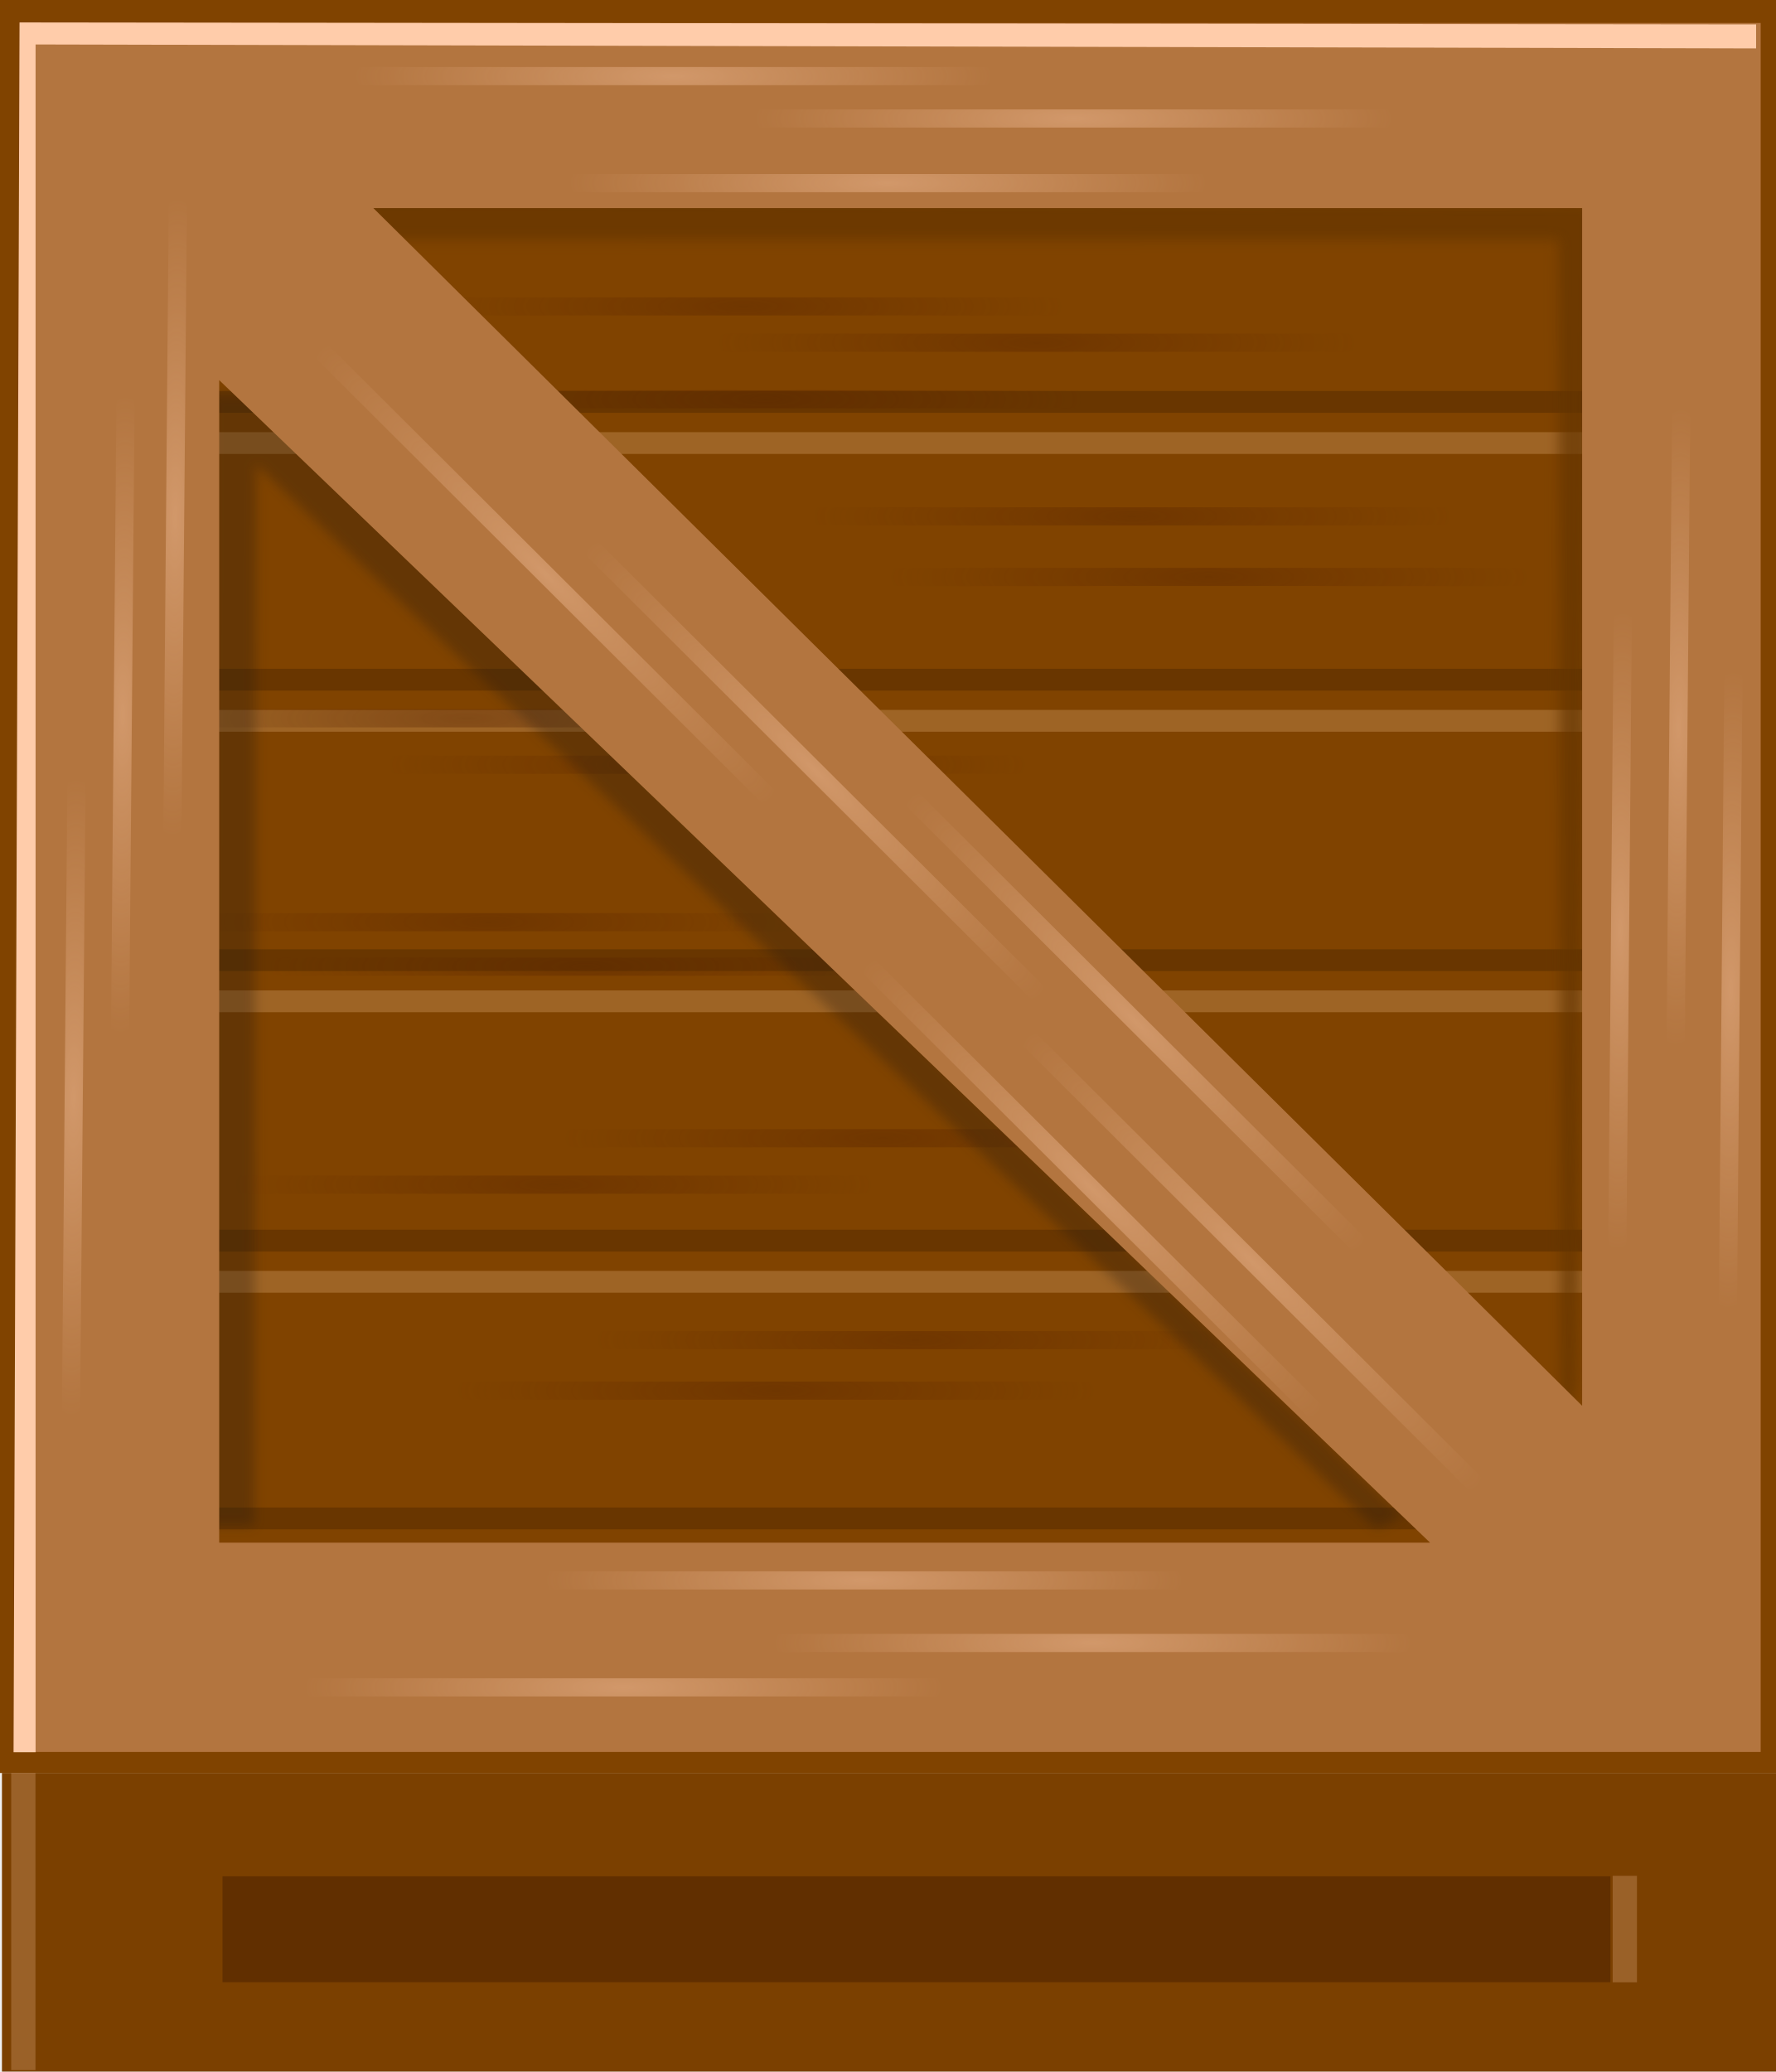
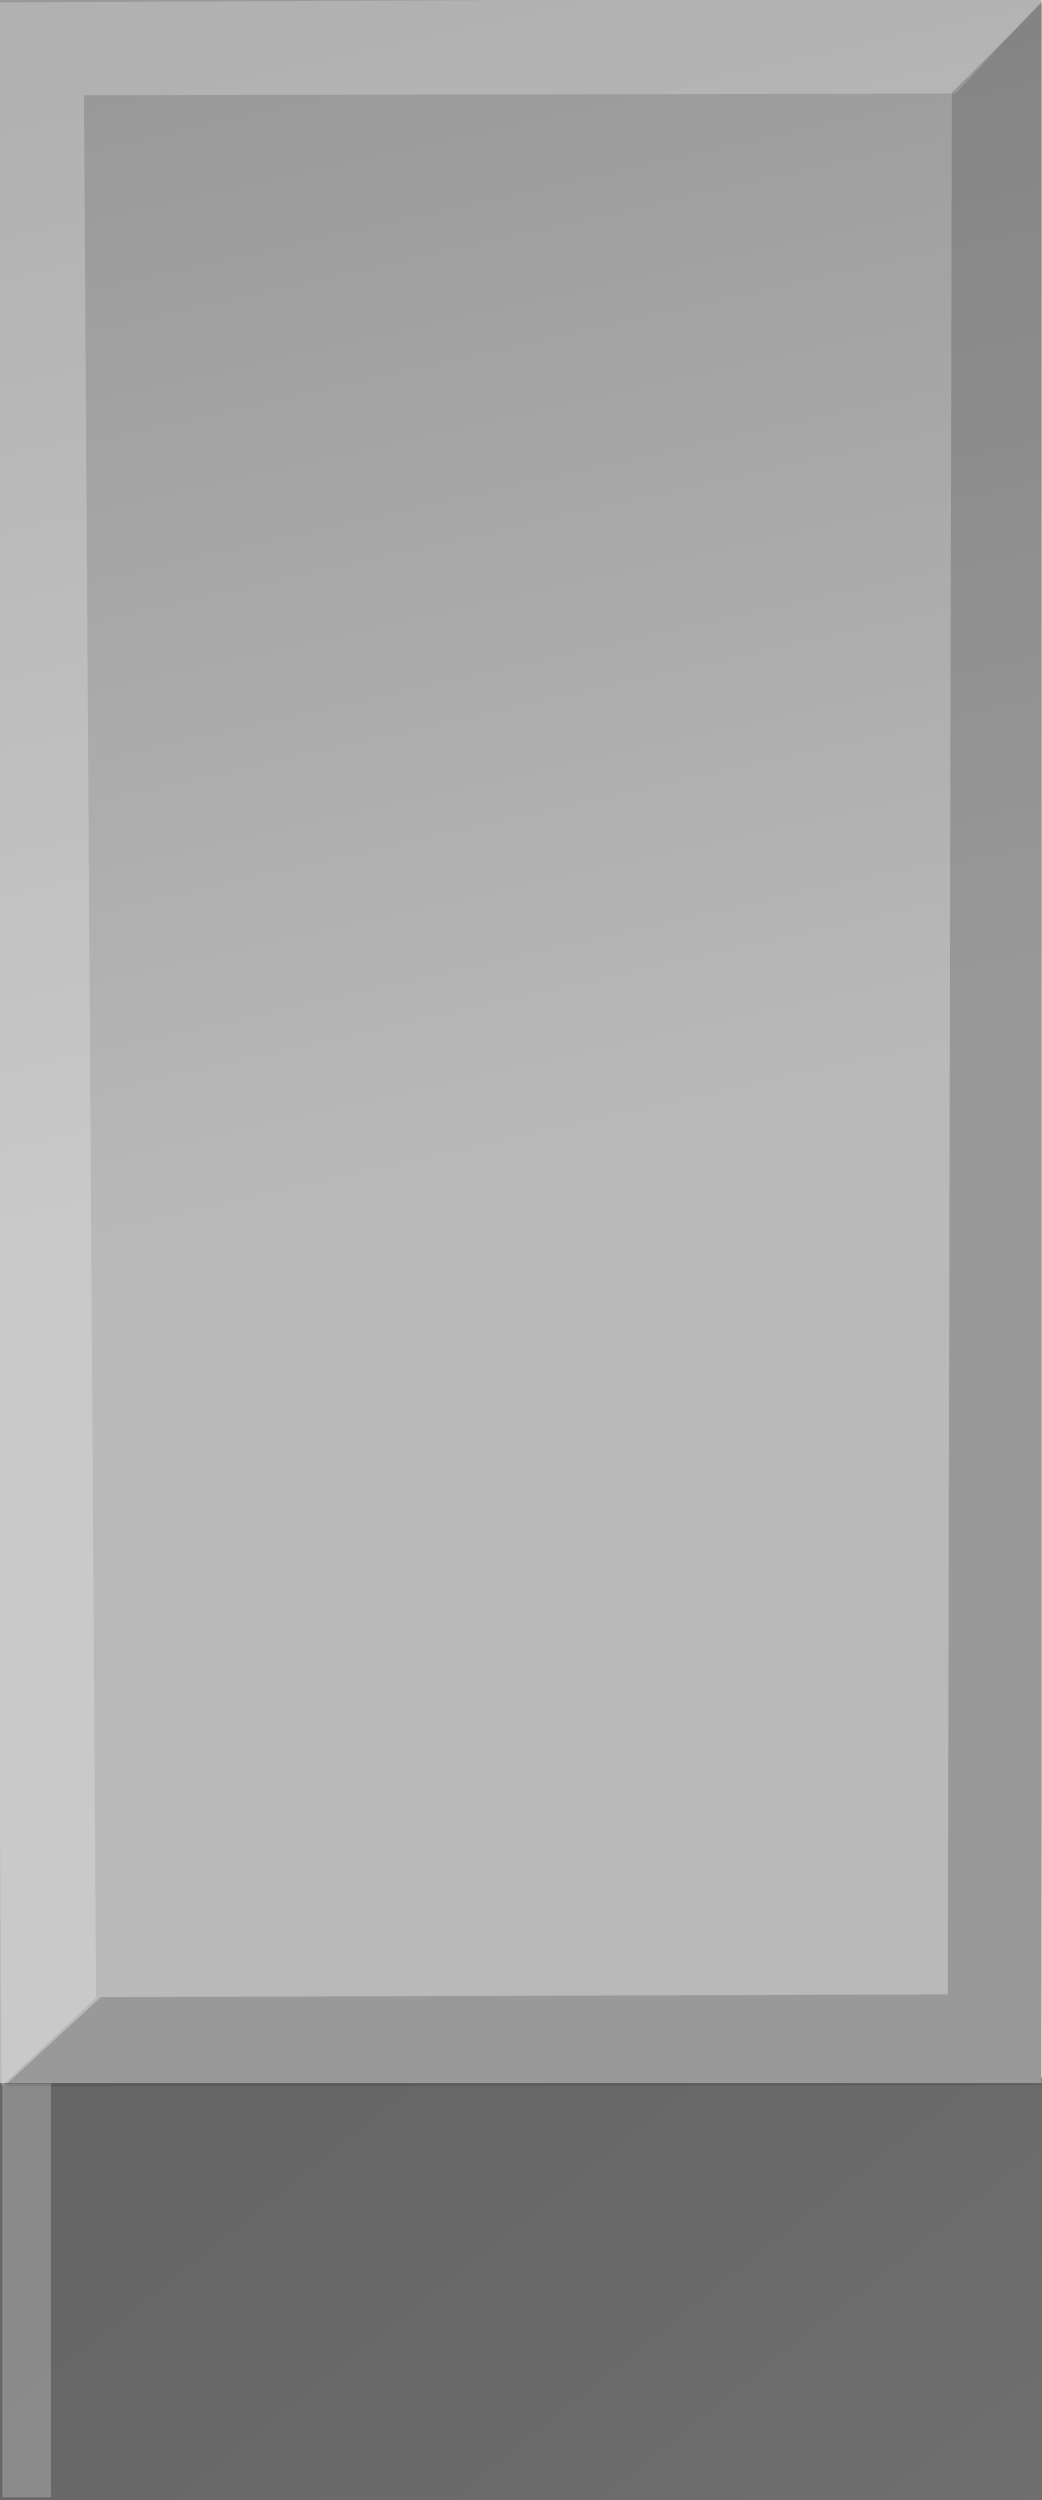
- <svg xmlns="http://www.w3.org/2000/svg" xmlns:xlink="http://www.w3.org/1999/xlink" width="30" height="35" id="svg2" version="1.1">
+ <svg xmlns="http://www.w3.org/2000/svg" xmlns:xlink="http://www.w3.org/1999/xlink" width="25" height="60" id="svg2" version="1.1">
  <defs id="defs4">
+     <linearGradient id="linearGradient5256">
+       <stop style="stop-color:#999999;stop-opacity:1;" offset="0" id="stop5258" />
+       <stop style="stop-color:#b9b9b9;stop-opacity:1;" offset="1" id="stop5260" />
+     </linearGradient>
+     <linearGradient id="linearGradient5225">
+       <stop style="stop-color:#666666;stop-opacity:1;" offset="0" id="stop5227" />
+       <stop style="stop-color:#707070;stop-opacity:1;" offset="1" id="stop5229" />
+     </linearGradient>
    <linearGradient id="linearGradient4404">
      <stop style="stop-color:#803300;stop-opacity:1;" offset="0" id="stop4406" />
      <stop style="stop-color:#803300;stop-opacity:0;" offset="1" id="stop4408" />
    </linearGradient>
    <linearGradient id="linearGradient4388">
      <stop style="stop-color:#d38d5f;stop-opacity:1;" offset="0" id="stop4390" />
      <stop style="stop-color:#dca580;stop-opacity:1;" offset="1" id="stop4392" />
    </linearGradient>
    <linearGradient id="linearGradient4319">
      <stop id="stop4321" offset="0" style="stop-color:#572300;stop-opacity:1;" />
      <stop id="stop4323" offset="1" style="stop-color:#5f2600;stop-opacity:0;" />
    </linearGradient>
    <linearGradient id="linearGradient4113">
      <stop style="stop-color:#ffccaa;stop-opacity:1;" offset="0" id="stop4115" />
      <stop style="stop-color:#ffccaa;stop-opacity:0;" offset="1" id="stop4117" />
    </linearGradient>
    <linearGradient id="linearGradient3905">
      <stop id="stop3907" offset="0" style="stop-color:#07121a;stop-opacity:1;" />
      <stop id="stop3909" offset="1" style="stop-color:#1c3865;stop-opacity:1;" />
    </linearGradient>
    <linearGradient id="linearGradient3789">
      <stop style="stop-color:#ffffff;stop-opacity:1;" offset="0" id="stop3791" />
      <stop style="stop-color:#ffffff;stop-opacity:0.276;" offset="1" id="stop3793" />
    </linearGradient>
    <linearGradient id="linearGradient3755">
      <stop id="stop3757" offset="0" style="stop-color:#000000;stop-opacity:1;" />
      <stop id="stop3759" offset="1" style="stop-color:#939393;stop-opacity:1;" />
    </linearGradient>
    <linearGradient id="linearGradient3737">
      <stop style="stop-color:#c9753c;stop-opacity:1;" offset="0" id="stop3739" />
      <stop style="stop-color:#482914;stop-opacity:1;" offset="1" id="stop3741" />
    </linearGradient>
    <linearGradient id="linearGradient3705">
      <stop style="stop-color:#1f1f1f;stop-opacity:1;" offset="0" id="stop3707" />
      <stop style="stop-color:#6a6a6a;stop-opacity:1;" offset="1" id="stop3709" />
    </linearGradient>
    <linearGradient id="linearGradient3697">
      <stop style="stop-color:#a05a2c;stop-opacity:1;" offset="0" id="stop3699" />
      <stop style="stop-color:#553017;stop-opacity:1;" offset="1" id="stop3701" />
    </linearGradient>
    <linearGradient id="linearGradient3681">
      <stop style="stop-color:#e9c6af;stop-opacity:1;" offset="0" id="stop3683" />
      <stop style="stop-color:#dea786;stop-opacity:1;" offset="1" id="stop3685" />
    </linearGradient>
    <linearGradient id="linearGradient3658">
      <stop style="stop-color:#ffffff;stop-opacity:1;" offset="0" id="stop3660" />
      <stop style="stop-color:#767676;stop-opacity:1;" offset="1" id="stop3662" />
    </linearGradient>
    <radialGradient xlink:href="#linearGradient4113" id="radialGradient4251" gradientUnits="userSpaceOnUse" gradientTransform="matrix(1.117626,1.8702509e-6,-3.8537016e-7,0.2294937,-45.64169,1049.449)" cx="16.762" cy="6.388" fx="16.762" fy="6.388" r="4.83" />
    <radialGradient xlink:href="#linearGradient4113" id="radialGradient4254" gradientUnits="userSpaceOnUse" gradientTransform="matrix(1.117626,1.8702509e-6,-3.8537016e-7,0.2294937,-37.71566,1048.699)" cx="16.762" cy="6.388" fx="16.762" fy="6.388" r="4.83" />
    <radialGradient xlink:href="#linearGradient4113" id="radialGradient4260" gradientUnits="userSpaceOnUse" gradientTransform="matrix(1.117626,1.8702509e-6,-3.8537016e-7,0.2294937,-41.57618,1047.642)" cx="16.762" cy="6.388" fx="16.762" fy="6.388" r="4.83" />
-     <filter id="filter4396" color-interpolation-filters="sRGB">
-       <feGaussianBlur stdDeviation="0.092" id="feGaussianBlur4398" />
-     </filter>
-     <filter id="filter4400" color-interpolation-filters="sRGB">
-       <feGaussianBlur stdDeviation="0.097" id="feGaussianBlur4402" />
-     </filter>
-     <radialGradient xlink:href="#linearGradient4319" id="radialGradient4416" gradientUnits="userSpaceOnUse" gradientTransform="matrix(1.03268,1.7310953e-6,-3.5607973e-7,0.2124183,-1.778906,1026.051)" cx="16.762" cy="6.388" fx="16.762" fy="6.388" r="4.83" />
-     <radialGradient xlink:href="#linearGradient4319" id="radialGradient4418" gradientUnits="userSpaceOnUse" gradientTransform="matrix(1.03268,1.7310953e-6,-3.5607973e-7,0.2124183,2.798348,1026.62)" cx="16.762" cy="6.388" fx="16.762" fy="6.388" r="4.83" />
-     <radialGradient xlink:href="#linearGradient4319" id="radialGradient4420" gradientUnits="userSpaceOnUse" gradientTransform="matrix(1.03268,1.7310953e-6,-3.5607973e-7,0.2124183,-1.431666,1027.503)" cx="16.762" cy="6.388" fx="16.762" fy="6.388" r="4.83" />
-     <radialGradient xlink:href="#linearGradient4319" id="radialGradient4422" gradientUnits="userSpaceOnUse" gradientTransform="matrix(1.03268,1.7310953e-6,-3.5607973e-7,0.2124183,4.282009,1029.334)" cx="16.762" cy="6.388" fx="16.762" fy="6.388" r="4.83" />
-     <radialGradient xlink:href="#linearGradient4319" id="radialGradient4424" gradientUnits="userSpaceOnUse" gradientTransform="matrix(1.03268,1.7310953e-6,-3.5607973e-7,0.2124183,5.481565,1030.281)" cx="16.762" cy="6.388" fx="16.762" fy="6.388" r="4.83" />
-     <radialGradient xlink:href="#linearGradient4319" id="radialGradient4426" gradientUnits="userSpaceOnUse" gradientTransform="matrix(1.03268,1.7310953e-6,-3.5607973e-7,0.2124183,-6.103622,1032.491)" cx="16.762" cy="6.388" fx="16.762" fy="6.388" r="4.83" />
-     <radialGradient xlink:href="#linearGradient4319" id="radialGradient4428" gradientUnits="userSpaceOnUse" gradientTransform="matrix(1.03268,1.7310953e-6,-3.5607973e-7,0.2124183,-2.347117,1033.217)" cx="16.762" cy="6.388" fx="16.762" fy="6.388" r="4.83" />
-     <radialGradient xlink:href="#linearGradient4319" id="radialGradient4430" gradientUnits="userSpaceOnUse" gradientTransform="matrix(1.03268,1.7310953e-6,-3.5607973e-7,0.2124183,-5.756382,1035.679)" cx="16.762" cy="6.388" fx="16.762" fy="6.388" r="4.83" />
-     <radialGradient xlink:href="#linearGradient4319" id="radialGradient4432" gradientUnits="userSpaceOnUse" gradientTransform="matrix(1.03268,1.7310953e-6,-3.5607973e-7,0.2124183,-4.241153,1036.374)" cx="16.762" cy="6.388" fx="16.762" fy="6.388" r="4.83" />
-     <radialGradient xlink:href="#linearGradient4319" id="radialGradient4434" gradientUnits="userSpaceOnUse" gradientTransform="matrix(1.03268,1.7310953e-6,-3.5607973e-7,0.2124183,0.3992354,1039.057)" cx="16.762" cy="6.388" fx="16.762" fy="6.388" r="4.83" />
-     <radialGradient xlink:href="#linearGradient4319" id="radialGradient4436" gradientUnits="userSpaceOnUse" gradientTransform="matrix(1.03268,1.7310953e-6,-3.5607973e-7,0.2124183,-4.746229,1039.783)" cx="16.762" cy="6.388" fx="16.762" fy="6.388" r="4.83" />
-     <radialGradient xlink:href="#linearGradient4319" id="radialGradient4438" gradientUnits="userSpaceOnUse" gradientTransform="matrix(1.03268,1.7310953e-6,-3.5607973e-7,0.2124183,0.9043116,1042.214)" cx="16.762" cy="6.388" fx="16.762" fy="6.388" r="4.83" />
-     <radialGradient xlink:href="#linearGradient4319" id="radialGradient4440" gradientUnits="userSpaceOnUse" gradientTransform="matrix(1.03268,1.7310953e-6,-3.5607973e-7,0.2124183,-1.27383,1043.003)" cx="16.762" cy="6.388" fx="16.762" fy="6.388" r="4.83" />
-     <radialGradient xlink:href="#linearGradient4113" id="radialGradient4455" gradientUnits="userSpaceOnUse" gradientTransform="matrix(1.116735,1.8717451e-6,-3.8506309e-7,0.2296771,672.9672,775.8057)" cx="16.762" cy="6.388" fx="16.762" fy="6.388" r="4.83" />
-     <radialGradient xlink:href="#linearGradient4113" id="radialGradient4457" gradientUnits="userSpaceOnUse" gradientTransform="matrix(1.116735,1.8717451e-6,-3.8506309e-7,0.2296771,660.5745,777.4909)" cx="16.762" cy="6.388" fx="16.762" fy="6.388" r="4.83" />
-     <radialGradient xlink:href="#linearGradient4113" id="radialGradient4459" gradientUnits="userSpaceOnUse" gradientTransform="matrix(1.116735,1.8717451e-6,-3.8506309e-7,0.2296771,666.1399,776.6247)" cx="16.762" cy="6.388" fx="16.762" fy="6.388" r="4.83" />
-     <radialGradient xlink:href="#linearGradient4113" id="radialGradient4461" gradientUnits="userSpaceOnUse" gradientTransform="matrix(1.116735,1.8717451e-6,-3.8506309e-7,0.2296771,677.2287,777.2814)" cx="16.762" cy="6.388" fx="16.762" fy="6.388" r="4.83" />
-     <radialGradient xlink:href="#linearGradient4113" id="radialGradient4463" gradientUnits="userSpaceOnUse" gradientTransform="matrix(1.116735,1.8717451e-6,-3.8506309e-7,0.2296771,674.4479,778.3225)" cx="16.762" cy="6.388" fx="16.762" fy="6.388" r="4.83" />
-     <radialGradient xlink:href="#linearGradient4113" id="radialGradient4470" gradientUnits="userSpaceOnUse" gradientTransform="matrix(1.117626,1.8702509e-6,-3.8537016e-7,0.2294937,-44.6851,1024.758)" cx="16.762" cy="6.388" fx="16.762" fy="6.388" r="4.83" />
-     <radialGradient xlink:href="#linearGradient4113" id="radialGradient4472" gradientUnits="userSpaceOnUse" gradientTransform="matrix(1.117626,1.8702509e-6,-3.8537016e-7,0.2294937,-37.92064,1025.474)" cx="16.762" cy="6.388" fx="16.762" fy="6.388" r="4.83" />
-     <radialGradient xlink:href="#linearGradient4113" id="radialGradient4474" gradientUnits="userSpaceOnUse" gradientTransform="matrix(1.117626,1.8702509e-6,-3.8537016e-7,0.2294937,-41.06372,1026.565)" cx="16.762" cy="6.388" fx="16.762" fy="6.388" r="4.83" />
-     <radialGradient xlink:href="#linearGradient4113" id="radialGradient4481" gradientUnits="userSpaceOnUse" gradientTransform="matrix(1.115693,1.8734916e-6,-3.8470355e-7,0.2298914,-1056.64,-3.773215)" cx="16.762" cy="6.388" fx="16.762" fy="6.388" r="4.83" />
-     <radialGradient xlink:href="#linearGradient4113" id="radialGradient4483" gradientUnits="userSpaceOnUse" gradientTransform="matrix(1.115693,1.8734916e-6,-3.8470355e-7,0.2298914,-1053.194,-2.816683)" cx="16.762" cy="6.388" fx="16.762" fy="6.388" r="4.83" />
-     <radialGradient xlink:href="#linearGradient4113" id="radialGradient4485" gradientUnits="userSpaceOnUse" gradientTransform="matrix(1.115693,1.8734916e-6,-3.8470355e-7,0.2298914,-1057.627,-1.895418)" cx="16.762" cy="6.388" fx="16.762" fy="6.388" r="4.83" />
-     <radialGradient xlink:href="#linearGradient4113" id="radialGradient4492" gradientUnits="userSpaceOnUse" gradientTransform="matrix(1.115693,1.8734916e-6,-3.8470355e-7,0.2298914,-1055.795,-28.37946)" cx="16.762" cy="6.388" fx="16.762" fy="6.388" r="4.83" />
-     <radialGradient xlink:href="#linearGradient4113" id="radialGradient4494" gradientUnits="userSpaceOnUse" gradientTransform="matrix(1.115693,1.8734916e-6,-3.8470355e-7,0.2298914,-1052.452,-27.52453)" cx="16.762" cy="6.388" fx="16.762" fy="6.388" r="4.83" />
-     <radialGradient xlink:href="#linearGradient4113" id="radialGradient4496" gradientUnits="userSpaceOnUse" gradientTransform="matrix(1.115693,1.8734916e-6,-3.8470355e-7,0.2298914,-1062.262,-29.15337)" cx="16.762" cy="6.388" fx="16.762" fy="6.388" r="4.83" />
-     <radialGradient xlink:href="#linearGradient4113" id="radialGradient4503" gradientUnits="userSpaceOnUse" gradientTransform="matrix(1.117626,1.8702509e-6,-3.8537016e-7,0.2294937,-41.57618,1047.642)" cx="16.762" cy="6.388" fx="16.762" fy="6.388" r="4.83" />
-     <radialGradient xlink:href="#linearGradient4113" id="radialGradient4505" gradientUnits="userSpaceOnUse" gradientTransform="matrix(1.117626,1.8702509e-6,-3.8537016e-7,0.2294937,-37.71566,1048.699)" cx="16.762" cy="6.388" fx="16.762" fy="6.388" r="4.83" />
-     <radialGradient xlink:href="#linearGradient4113" id="radialGradient4507" gradientUnits="userSpaceOnUse" gradientTransform="matrix(1.117626,1.8702509e-6,-3.8537016e-7,0.2294937,-45.64169,1049.449)" cx="16.762" cy="6.388" fx="16.762" fy="6.388" r="4.83" />
+     <linearGradient xlink:href="#linearGradient5225" id="linearGradient5231" x1="3.426" y1="1047.31" x2="10.028" y2="1053.984" gradientUnits="userSpaceOnUse" gradientTransform="matrix(2.538535,0,0,2.044248,-0.2861641,-1098.741)" />
+     <linearGradient xlink:href="#linearGradient5256" id="linearGradient5262" x1="5.058" y1="1017.323" x2="10.115" y2="1032.317" gradientUnits="userSpaceOnUse" gradientTransform="matrix(2.488496,0,0,1.668564,-0.1785714,-705.1497)" />
  </defs>
-   <g id="layer1" transform="translate(0,-1017.362)">
-     <rect style="fill:#7b4000;fill-opacity:1;stroke:none" id="rect4442" width="30.084" height="5.045" x="0.033" y="1047.31" />
-     <rect style="opacity:0.399;fill:#391600;fill-opacity:1;stroke:none" id="rect4414" width="23.445" height="1.789" x="3.759" y="1049.056" />
-     <rect style="fill:#804300;fill-opacity:1;stroke:none" id="rect4444" width="30.115" height="29.989" x="0" y="1017.322" />
-     <path id="path4446" d="m 3.267,1024.662 0,0.368 24.249,0 0,-0.368 -24.249,0 z m 0,4.692 0,0.368 24.249,0 0,-0.368 -24.249,0 z m 0,4.738 0,0.368 24.249,0 0,-0.368 -24.249,0 z m 0,4.738 0,0.368 24.249,0 0,-0.368 -24.249,0 z m 0,4.692 0,0.368 24.249,0 0,-0.368 -24.249,0 z" style="opacity:0.235;fill:#ffd09c;fill-opacity:1;stroke:none" />
-     <path style="opacity:0.815;fill:#633400;fill-opacity:1;stroke:none" d="m 3.519,1023.967 0,0.368 24.249,0 0,-0.368 -24.249,0 z m 0,4.692 0,0.368 24.249,0 0,-0.368 -24.249,0 z m 0,4.738 0,0.368 24.249,0 0,-0.368 -24.249,0 z m 0,4.738 0,0.368 24.249,0 0,-0.368 -24.249,0 z m 0,4.692 0,0.368 24.249,0 0,-0.368 -24.249,0 z" id="rect4297" />
-     <g id="g4373" transform="matrix(1.082258,0,0,1.080386,-4.245864,-87.45973)">
-       <rect y="1027.266" x="10.543" height="0.284" width="9.975" id="rect4315" style="opacity:0.399;fill:url(#radialGradient4416);fill-opacity:1;stroke:none" />
-       <rect style="opacity:0.399;fill:url(#radialGradient4418);fill-opacity:1;stroke:none" id="rect4325" width="9.975" height="0.284" x="15.121" y="1027.834" />
-       <rect y="1028.718" x="10.891" height="0.284" width="9.975" id="rect4329" style="opacity:0.399;fill:url(#radialGradient4420);fill-opacity:1;stroke:none" />
-       <rect style="opacity:0.399;fill:url(#radialGradient4422);fill-opacity:1;stroke:none" id="rect4333" width="9.975" height="0.284" x="16.604" y="1030.549" />
-       <rect y="1031.496" x="17.804" height="0.284" width="9.975" id="rect4337" style="opacity:0.399;fill:url(#radialGradient4424);fill-opacity:1;stroke:none" />
-       <rect style="opacity:0.399;fill:url(#radialGradient4426);fill-opacity:1;stroke:none" id="rect4341" width="9.975" height="0.284" x="6.219" y="1033.706" />
-       <rect y="1034.432" x="9.975" height="0.284" width="9.975" id="rect4345" style="opacity:0.399;fill:url(#radialGradient4428);fill-opacity:1;stroke:none" />
-       <rect style="opacity:0.399;fill:url(#radialGradient4430);fill-opacity:1;stroke:none" id="rect4349" width="9.975" height="0.284" x="6.566" y="1036.894" />
-       <rect y="1037.589" x="8.081" height="0.284" width="9.975" id="rect4353" style="opacity:0.399;fill:url(#radialGradient4432);fill-opacity:1;stroke:none" />
-       <rect style="opacity:0.399;fill:url(#radialGradient4434);fill-opacity:1;stroke:none" id="rect4357" width="9.975" height="0.284" x="12.722" y="1040.272" />
-       <rect y="1040.998" x="7.576" height="0.284" width="9.975" id="rect4361" style="opacity:0.399;fill:url(#radialGradient4436);fill-opacity:1;stroke:none" />
-       <rect style="opacity:0.399;fill:url(#radialGradient4438);fill-opacity:1;stroke:none" id="rect4365" width="9.975" height="0.284" x="13.227" y="1043.429" />
-       <rect y="1044.218" x="11.049" height="0.284" width="9.975" id="rect4369" style="opacity:0.399;fill:url(#radialGradient4440);fill-opacity:1;stroke:none" />
-     </g>
-     <path style="opacity:0.675;fill:#633400;fill-opacity:1;stroke:none;filter:url(#filter4400)" d="m 1026.001,-27.77 0.679,0 17.802,0.222 0.864,0.247 -18.763,0.067 0.097,18.688 -0.679,0 0,-19.224 z" id="rect4065" transform="matrix(-0.00182107,1.080384,-1.082245,-0.00536985,-1.278541,-87.83854)" />
-     <path style="opacity:0.321;fill:#291b0e;fill-opacity:1;stroke:none;filter:url(#filter4396)" d="m 3.188,1027.807 0.726,0 17.871,17.55 -0.415,0.194 -17.488,-16.64 -0.027,16.602 -0.726,0 0.058,-17.706 z" id="rect4063" transform="matrix(1.082258,0,0,1.080386,0.1225967,-86.41707)" />
-     <path style="fill:#b3753f;fill-opacity:1;stroke:none" d="m 0.38,1017.75 0,29.206 29.363,0 0,-29.206 -29.363,0 z m 5.927,3.127 20.42,0 0,20.231 -20.42,-20.231 z m -2.604,2.906 20.456,19.638 -20.456,0 0,-19.638 z" id="rect4052" />
-     <g id="g4448" transform="matrix(0.9992564,0.03855812,-0.03855812,0.9992564,79.07787,-3.231369)">
-       <rect transform="matrix(0.7348729,0.6782049,-0.6794723,0.7337011,0,0)" y="777.119" x="686.293" height="0.307" width="10.787" id="rect4135" style="opacity:0.399;fill:url(#radialGradient4455);fill-opacity:1;stroke:none" />
-       <rect transform="matrix(0.7348729,0.6782049,-0.6794723,0.7337011,0,0)" style="opacity:0.399;fill:url(#radialGradient4457);fill-opacity:1;stroke:none" id="rect4163" width="10.787" height="0.307" x="673.9" y="778.805" />
-       <rect transform="matrix(0.7348729,0.6782049,-0.6794723,0.7337011,0,0)" y="777.939" x="679.465" height="0.307" width="10.787" id="rect4167" style="opacity:0.399;fill:url(#radialGradient4459);fill-opacity:1;stroke:none" />
-       <rect transform="matrix(0.7348729,0.6782049,-0.6794723,0.7337011,0,0)" style="opacity:0.399;fill:url(#radialGradient4461);fill-opacity:1;stroke:none" id="rect4171" width="10.787" height="0.307" x="690.554" y="778.595" />
-       <rect transform="matrix(0.7348729,0.6782049,-0.6794723,0.7337011,0,0)" y="779.637" x="687.773" height="0.307" width="10.787" id="rect4175" style="opacity:0.399;fill:url(#radialGradient4463);fill-opacity:1;stroke:none" />
-     </g>
-     <path style="fill:#ffccaa;fill-opacity:1;stroke:none" d="m 0.33,1017.742 -0.101,29.219 0.372,0 0,-28.848 29.065,0.067 0,-0.405 -29.335,-0.034 0,3e-4 0,5e-4 z" id="rect4067" />
-     <g id="g4498" transform="translate(37.43878,-5.050763)">
-       <rect style="opacity:0.399;fill:url(#radialGradient4503);fill-opacity:1;stroke:none" id="rect4131" width="10.796" height="0.307" x="-28.24" y="1048.955" />
-       <rect style="opacity:0.399;fill:url(#radialGradient4505);fill-opacity:1;stroke:none" id="rect4139" width="10.796" height="0.307" x="-24.38" y="1050.012" />
-       <rect y="1050.762" x="-32.306" height="0.307" width="10.796" id="rect4143" style="opacity:0.399;fill:url(#radialGradient4507);fill-opacity:1;stroke:none" />
-     </g>
-     <g id="g4487" transform="translate(37.94385,-7.386741)">
-       <rect transform="matrix(0.00863841,-0.9999627,0.999963,0.00860855,0,0)" style="opacity:0.399;fill:url(#radialGradient4492);fill-opacity:1;stroke:none" id="rect4271" width="10.777" height="0.307" x="-1042.482" y="-27.065" />
-       <rect transform="matrix(0.00863841,-0.9999627,0.999963,0.00860855,0,0)" y="-26.21" x="-1039.139" height="0.307" width="10.777" id="rect4273" style="opacity:0.399;fill:url(#radialGradient4494);fill-opacity:1;stroke:none" />
-       <rect transform="matrix(0.00863841,-0.9999627,0.999963,0.00860855,0,0)" style="opacity:0.399;fill:url(#radialGradient4496);fill-opacity:1;stroke:none" id="rect4275" width="10.777" height="0.307" x="-1048.949" y="-27.838" />
-     </g>
-     <g id="g4476" transform="translate(38.63833,-4.798225)">
-       <rect y="-2.458" x="-1043.327" height="0.307" width="10.777" id="rect4283" style="opacity:0.399;fill:url(#radialGradient4481);fill-opacity:1;stroke:none" transform="matrix(0.00863841,-0.9999627,0.999963,0.00860855,0,0)" />
-       <rect style="opacity:0.399;fill:url(#radialGradient4483);fill-opacity:1;stroke:none" id="rect4285" width="10.777" height="0.307" x="-1039.881" y="-1.502" transform="matrix(0.00863841,-0.9999627,0.999963,0.00860855,0,0)" />
-       <rect y="-0.581" x="-1044.314" height="0.307" width="10.777" id="rect4287" style="opacity:0.399;fill:url(#radialGradient4485);fill-opacity:1;stroke:none" transform="matrix(0.00863841,-0.9999627,0.999963,0.00860855,0,0)" />
-     </g>
-     <g id="g4465" transform="translate(37.32783,-7.576144)">
-       <rect y="1026.07" x="-31.349" height="0.307" width="10.796" id="rect4103" style="opacity:0.399;fill:url(#radialGradient4470);fill-opacity:1;stroke:none" />
-       <rect style="opacity:0.399;fill:url(#radialGradient4472);fill-opacity:1;stroke:none" id="rect4123" width="10.796" height="0.307" x="-24.585" y="1026.786" />
-       <rect y="1027.878" x="-27.728" height="0.307" width="10.796" id="rect4127" style="opacity:0.399;fill:url(#radialGradient4474);fill-opacity:1;stroke:none" />
-     </g>
-     <rect style="opacity:0.235;fill:#ffccaa;fill-opacity:1;stroke:none" id="rect4509" width="0.41" height="5.019" x="0.189" y="1047.311" />
-     <rect y="1049.048" x="27.243" height="1.799" width="0.41" id="rect4511" style="opacity:0.235;fill:#ffccaa;fill-opacity:1;stroke:none" />
+   <g id="layer1" transform="translate(0,-992.3622)">
+     <rect style="fill:url(#linearGradient5231);fill-opacity:1;stroke:none" id="rect4442" width="25.372" height="10.312" x="-0.202" y="1042.221" />
+     <rect style="fill:url(#linearGradient5262);fill-opacity:1;stroke:none" id="rect4444" width="25.172" height="50.038" x="-0.179" y="992.318" />
+     <path style="opacity:0.235;fill:#ffffff;fill-opacity:1;stroke:none" d="m -0.242,992.42 0.279,50.007 2.268,-2.121 -0.291,-45.658 20.926,-0.041 2.138,-2.304 -25.321,0.118 -4e-7,10e-5 0,-10e-5 0,4e-4 0,-4e-4 z" id="rect4509" />
+     <path style="opacity:0.235;fill:#333333;fill-opacity:1;stroke:none" d="m 22.845,994.59 -0.099,45.638 -20.327,0.065 -2.32,2.14 24.891,-0.027 0.13,-50.094 -2.275,2.277 2e-6,-2e-4 -8e-6,8e-4 z" id="rect5248" />
+     <rect y="1042.367" x="0.055" height="9.93" width="1.169" id="rect5250" style="opacity:0.235;fill:#ffffff;fill-opacity:1;stroke:none" />
  </g>
</svg>
